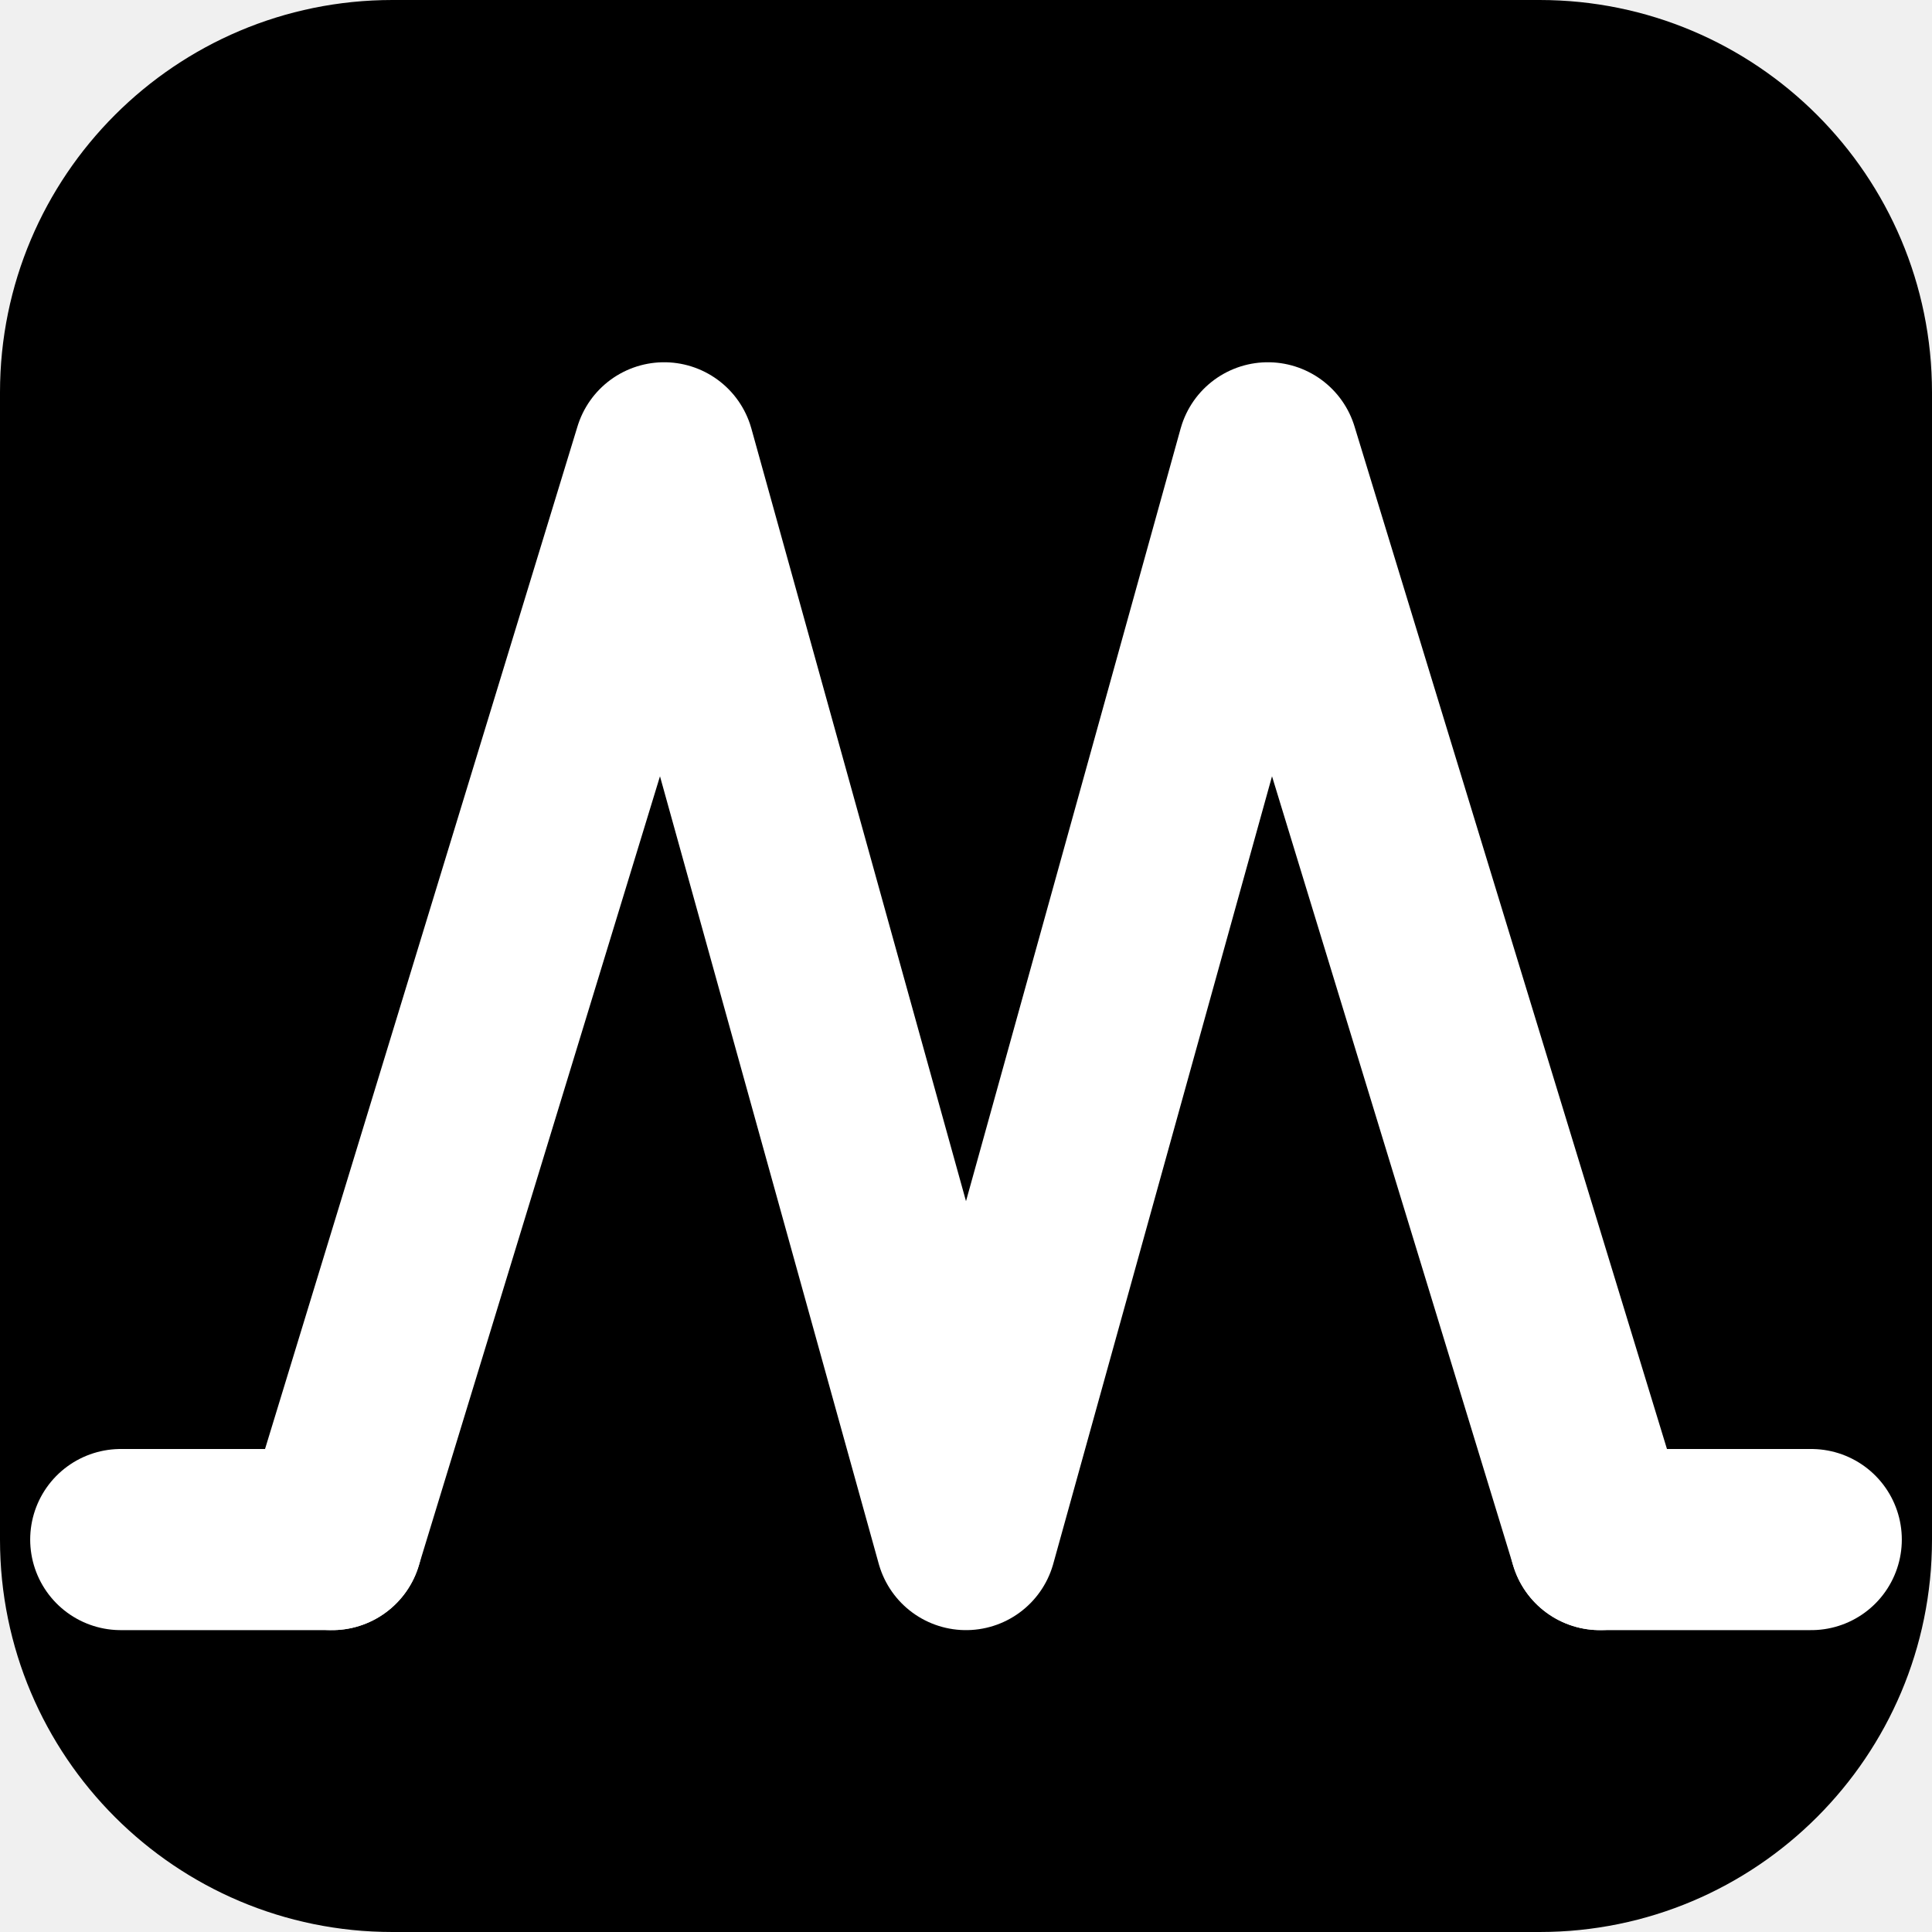
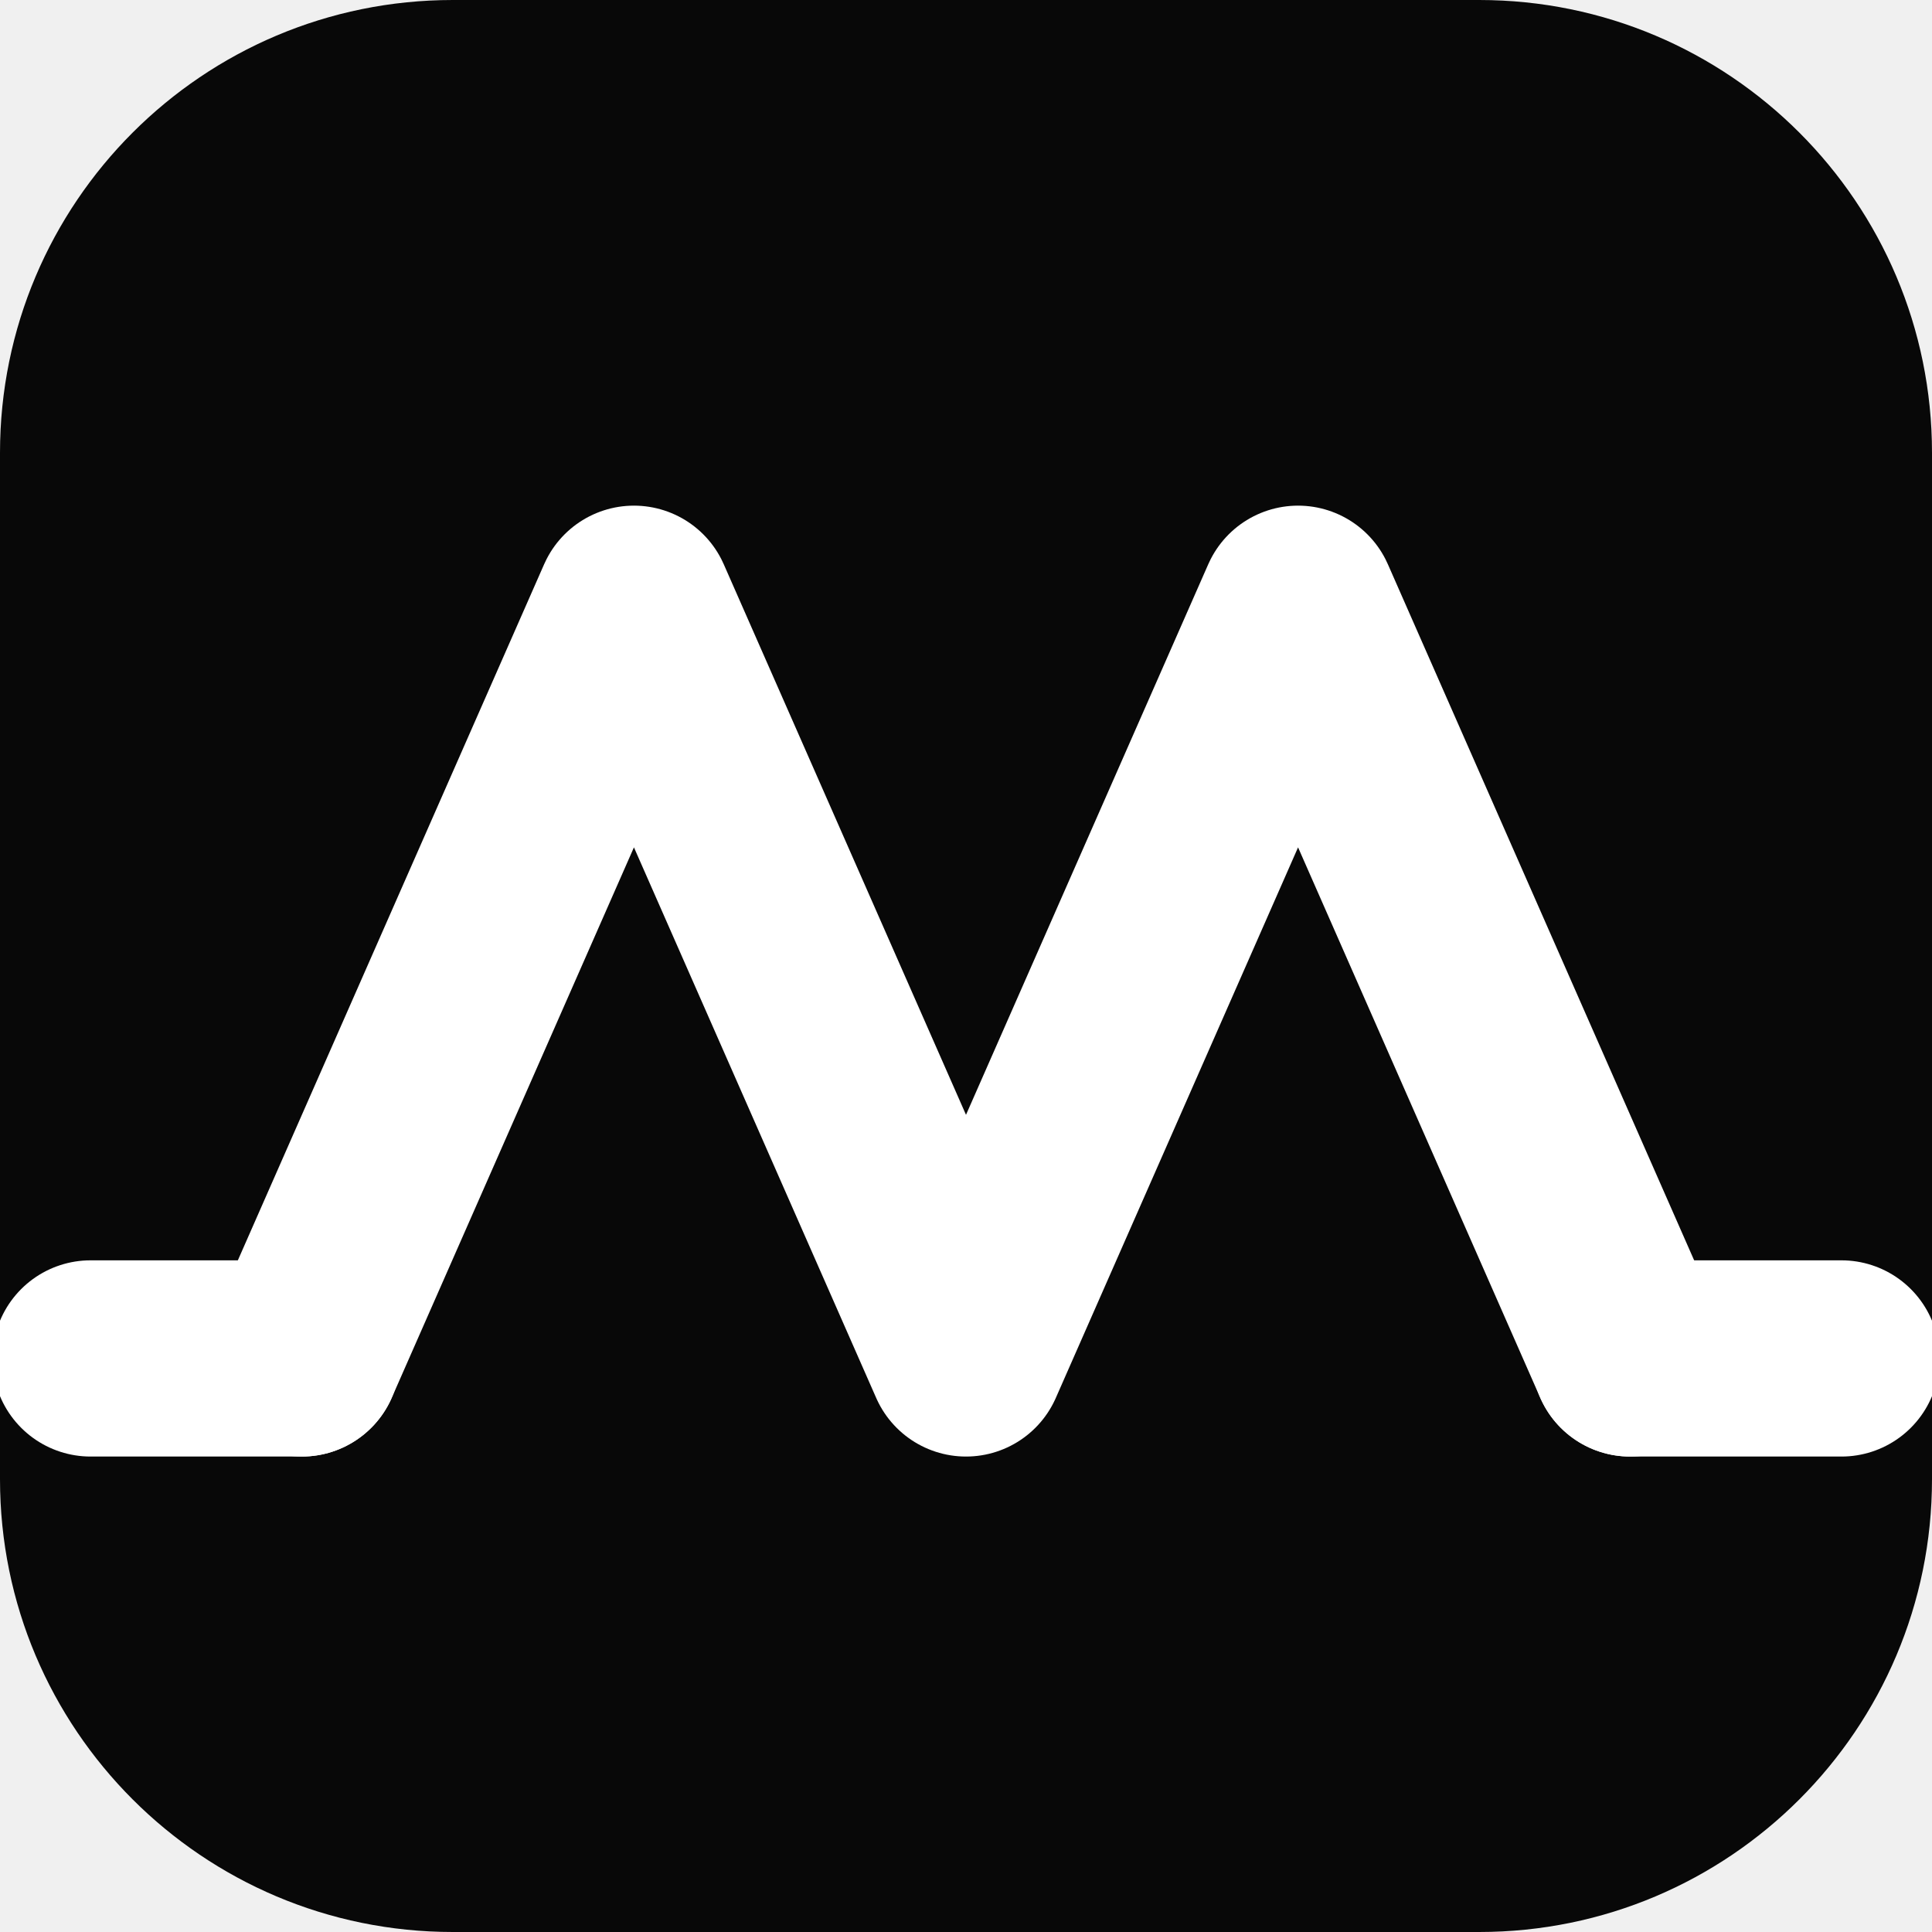
<svg xmlns="http://www.w3.org/2000/svg" viewBox="0 0 64 64">
-   <rect width="64" height="64" rx="13" fill="#000" />
-   <path d="M11 51 L22 15 L32 51 L42 15 L53 51" fill="none" stroke="white" stroke-width="6" stroke-linecap="round" stroke-linejoin="round" />
-   <line x1="4" y1="51" x2="11" y2="51" stroke="white" stroke-width="6" stroke-linecap="round" />
-   <line x1="53" y1="51" x2="60" y2="51" stroke="white" stroke-width="6" stroke-linecap="round" />
+   <rect width="64" height="64" rx="15" fill="#080808" />
+   <path d="M10 45 L21 20 L32 45 L43 20 L54 45" fill="none" stroke="white" stroke-width="6.5" stroke-linecap="round" stroke-linejoin="round" />
+   <line x1="3" y1="45" x2="10" y2="45" stroke="white" stroke-width="6.5" stroke-linecap="round" />
+   <line x1="54" y1="45" x2="61" y2="45" stroke="white" stroke-width="6.5" stroke-linecap="round" />
</svg>
